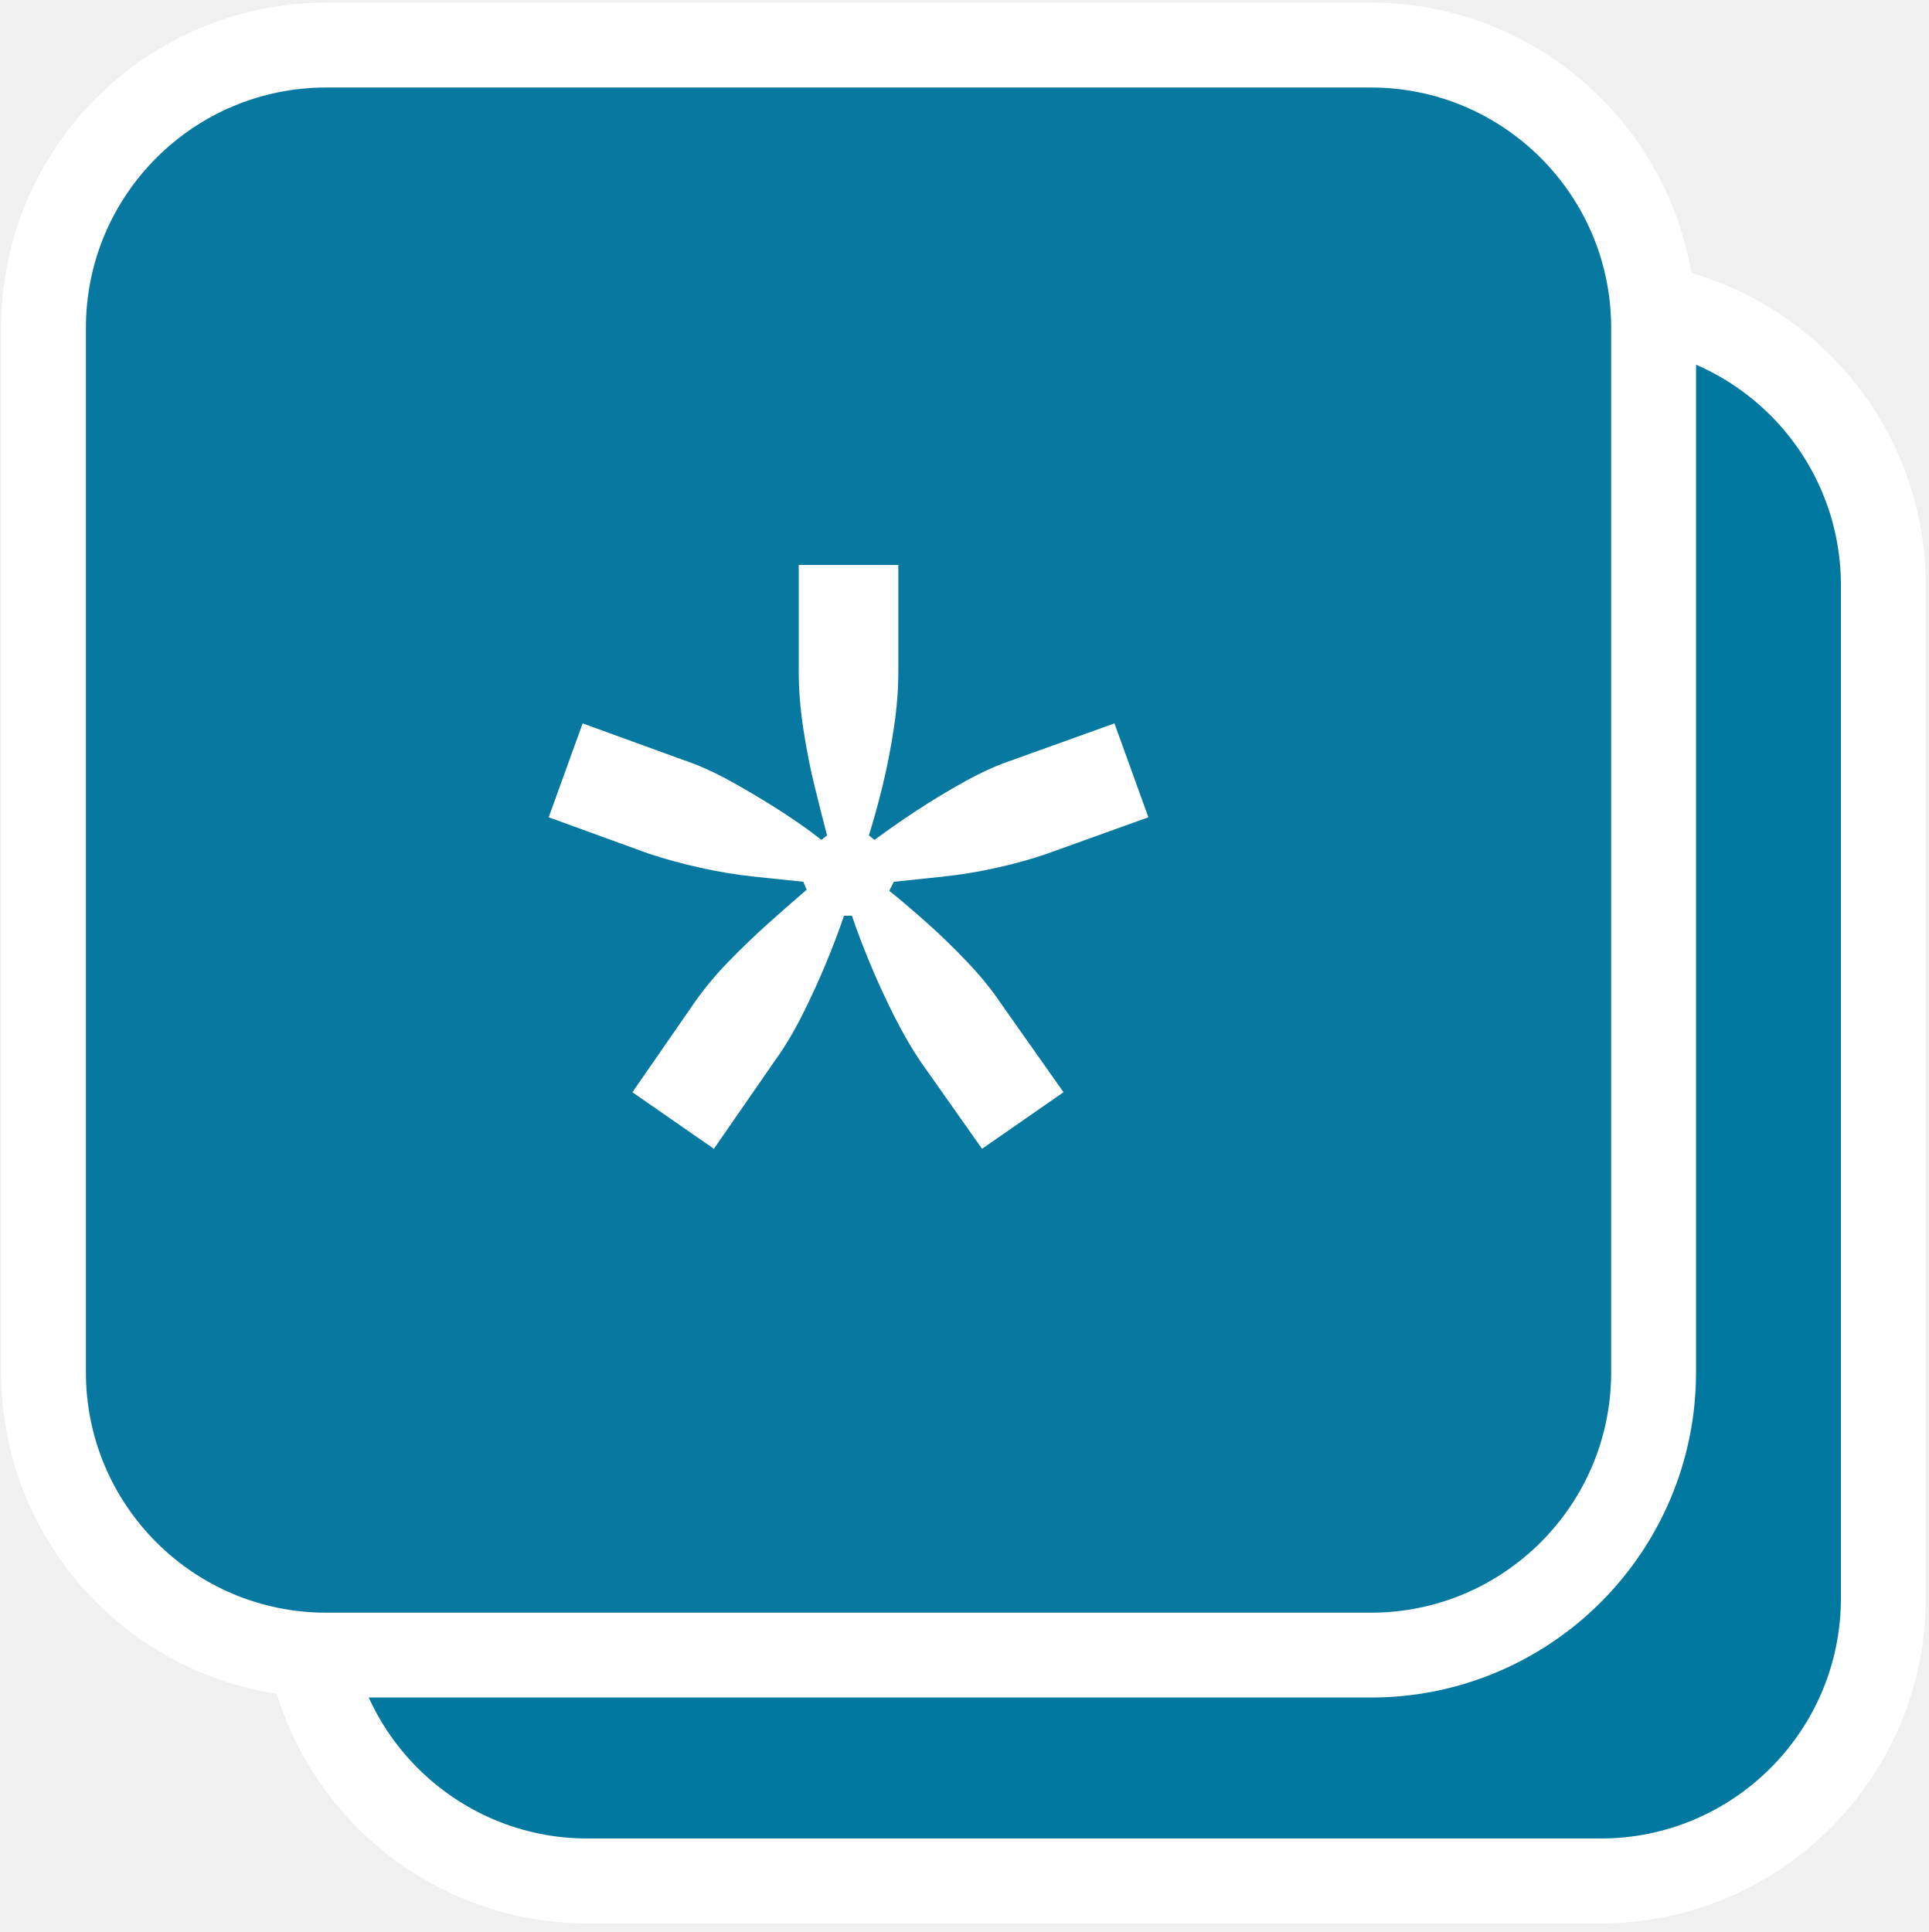
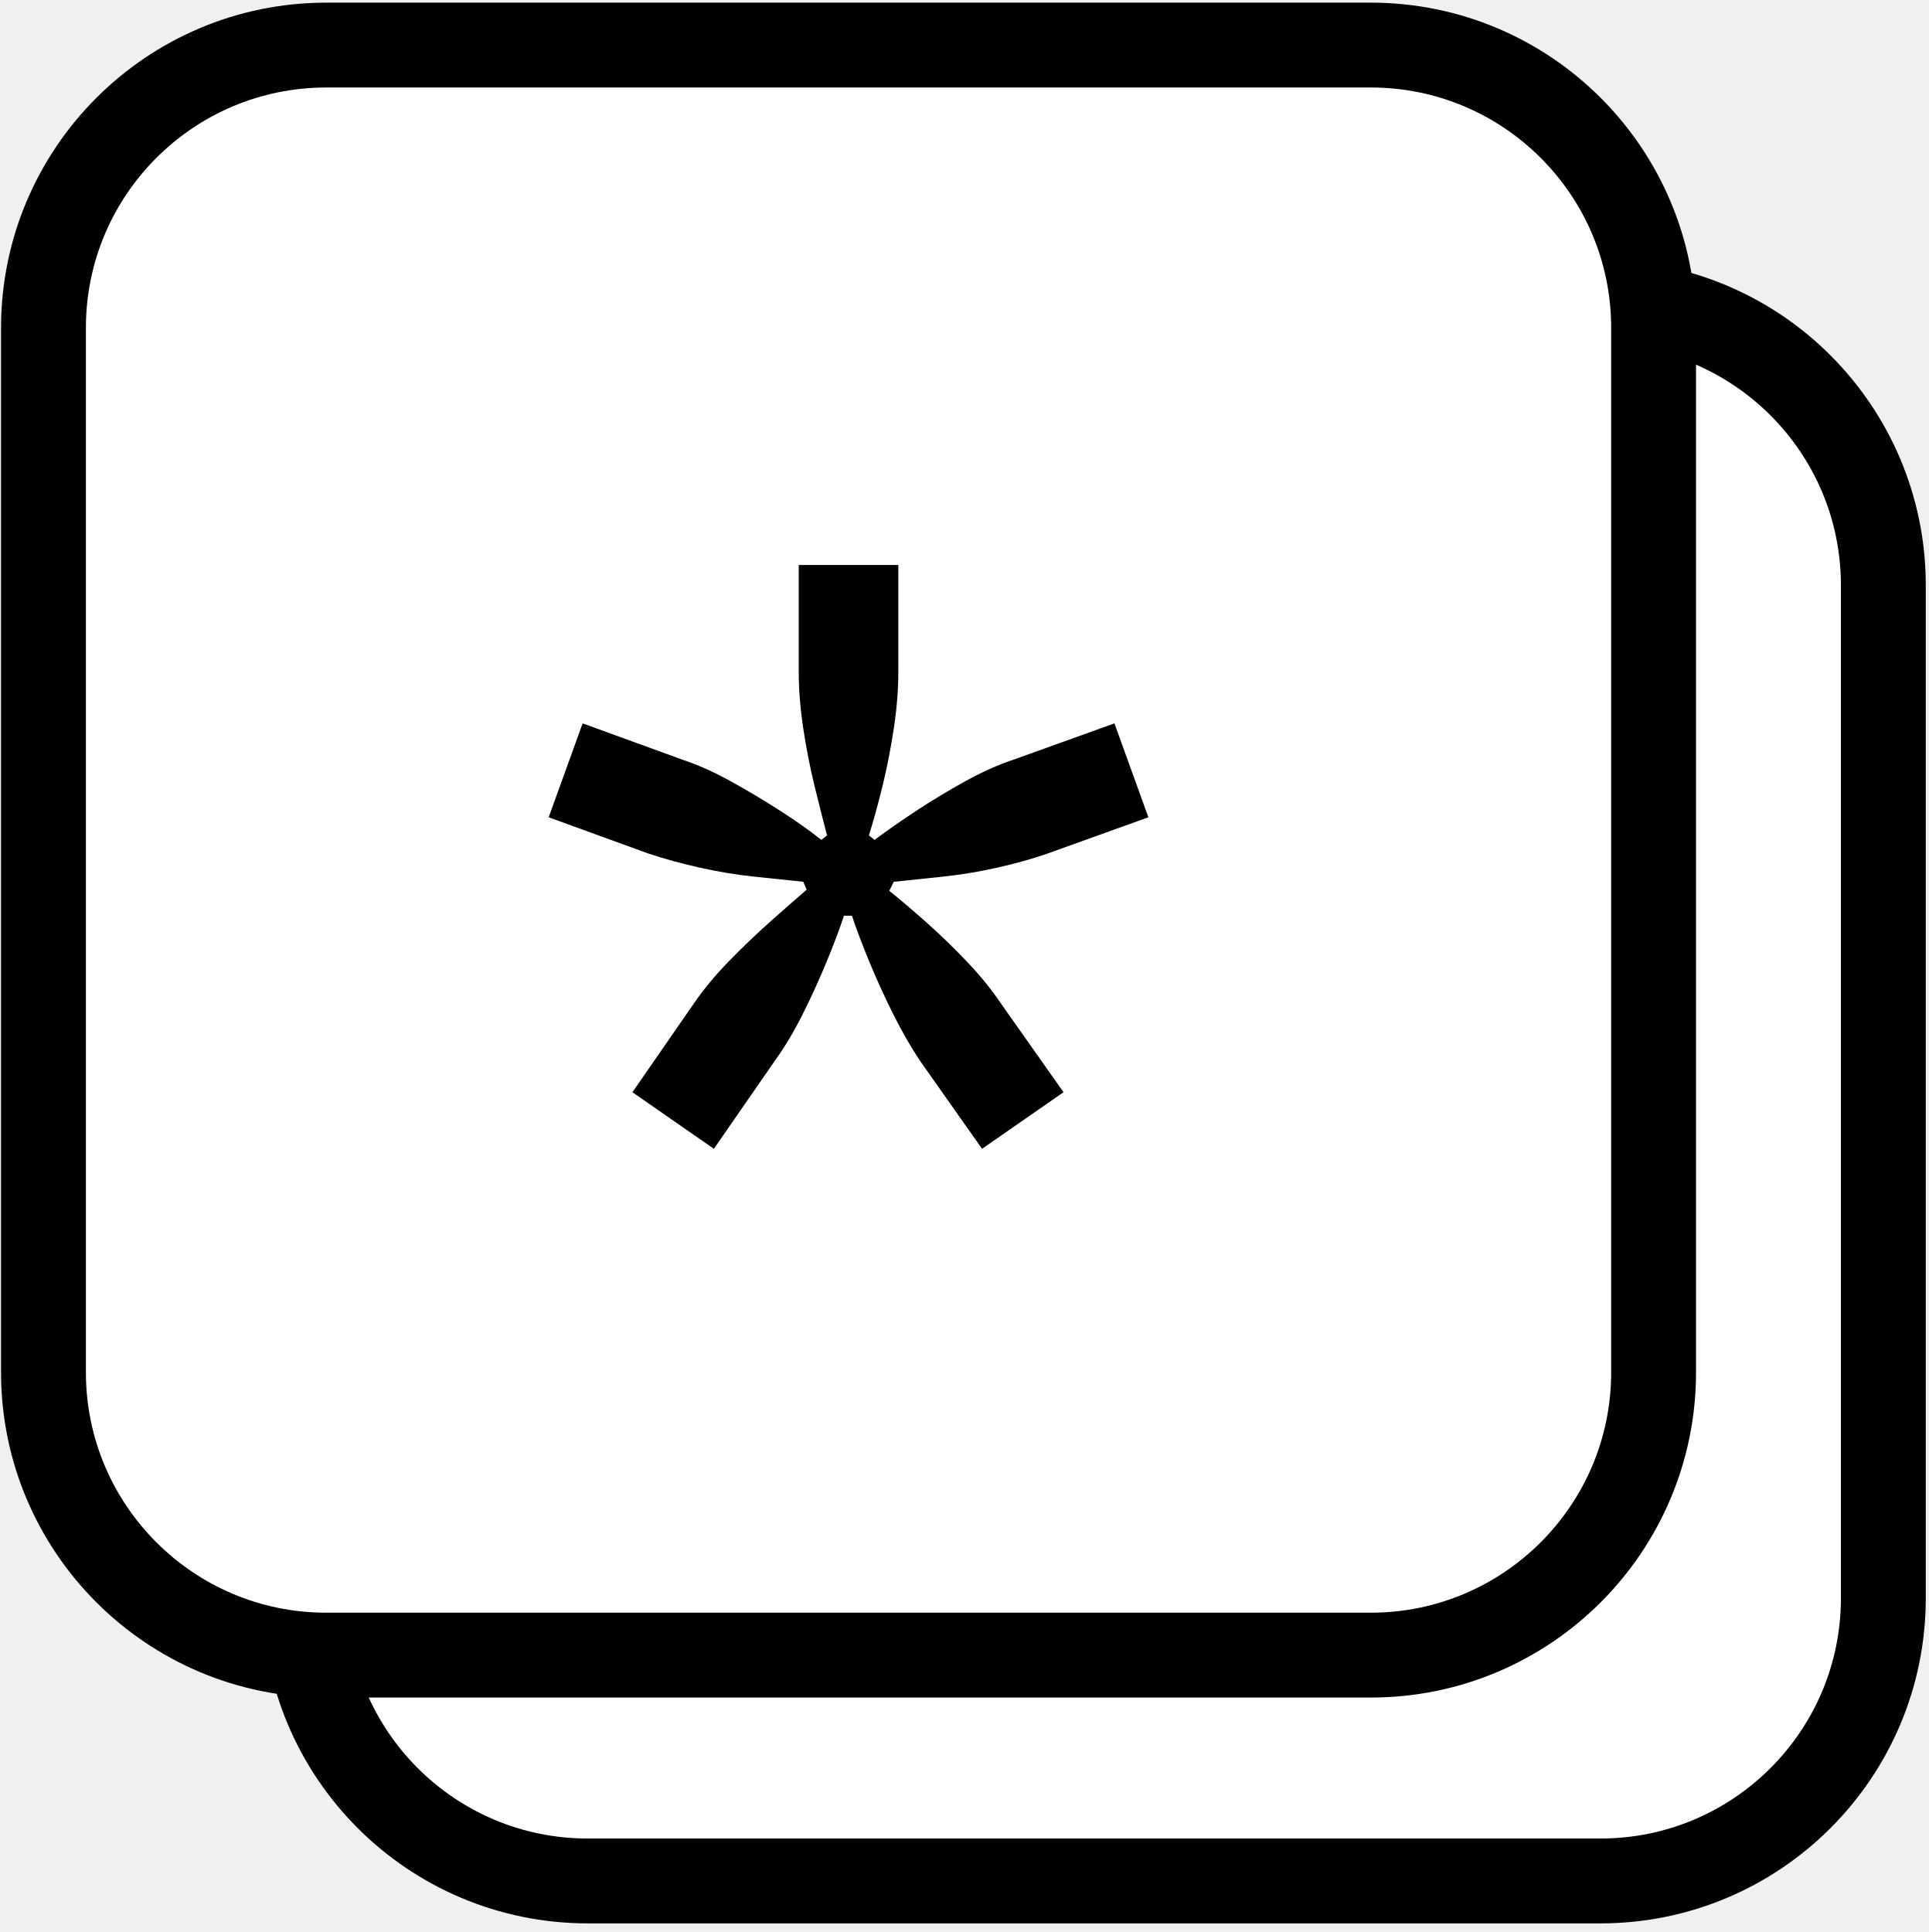
<svg xmlns="http://www.w3.org/2000/svg" id="Layer_1" data-name="Layer 1" version="1.1" viewBox="0 0 409.03 409.81">
  <defs>
    <style>
      .cls-1 {
-         fill: #07789f;
-         stroke: #fff;
+         fill: #fff;
+         stroke: #000;
      }

      .cls-1, .cls-2 {
        stroke-miterlimit: 10;
        stroke-width: 18px;
      }

      .cls-2 {
-         stroke: #fff;
+         stroke: #000;
      }

      .cls-2 {
-         fill: #00789f;
+         fill: #fff;
      }

      .cls-3 {
        stroke-width: 0px;
-         fill: #fff;
+         fill: #000;
      }
    </style>
  </defs>
  <rect class="cls-2" x="64.66" y="64.17" width="334.81" height="334.81" rx="60" ry="60" />
  <rect class="cls-1" x="9.22" y="9.56" width="341.52" height="341.52" rx="60" ry="60" />
  <path class="cls-3" d="M151.42,243.68l-17.28-12,12.96-18.72c2.08-3.04,4.56-6.04,7.44-9,2.88-2.96,5.8-5.76,8.76-8.4,2.96-2.64,5.56-4.92,7.8-6.84l-.72-1.68c-3.04-.32-6.48-.68-10.32-1.08-3.84-.4-7.72-1.04-11.64-1.92-3.92-.88-7.56-1.88-10.92-3l-21.12-7.68,7.2-19.92,21.12,7.68c3.36,1.12,6.84,2.68,10.44,4.68,3.6,2,7.08,4.08,10.44,6.24,3.36,2.16,6.24,4.2,8.64,6.12l1.2-.96c-.8-3.04-1.68-6.52-2.64-10.44-.96-3.92-1.76-8-2.4-12.24-.64-4.24-.96-8.2-.96-11.88v-22.8h21.12v22.8c0,3.68-.32,7.64-.96,11.88-.64,4.24-1.44,8.32-2.4,12.24-.96,3.92-1.92,7.4-2.88,10.44l1.2.96c2.56-1.92,5.48-3.96,8.76-6.12,3.28-2.16,6.72-4.24,10.32-6.24,3.6-2,7.08-3.56,10.44-4.68l21.36-7.68,7.2,19.92-21.36,7.68c-3.2,1.12-6.76,2.12-10.68,3-3.92.88-7.8,1.52-11.64,1.92-3.84.4-7.28.76-10.32,1.08l-.96,1.92c2.4,1.92,5.08,4.2,8.04,6.84,2.96,2.64,5.84,5.44,8.64,8.4,2.8,2.96,5.16,5.88,7.08,8.76l13.2,18.72-17.28,12-13.2-18.72c-1.92-2.88-3.8-6.16-5.64-9.84-1.84-3.68-3.52-7.36-5.04-11.04-1.52-3.68-2.76-6.96-3.72-9.84h-1.68c-.96,2.88-2.2,6.16-3.72,9.84-1.52,3.68-3.2,7.36-5.04,11.04-1.84,3.68-3.8,6.96-5.88,9.84l-12.96,18.72Z" />
</svg>
